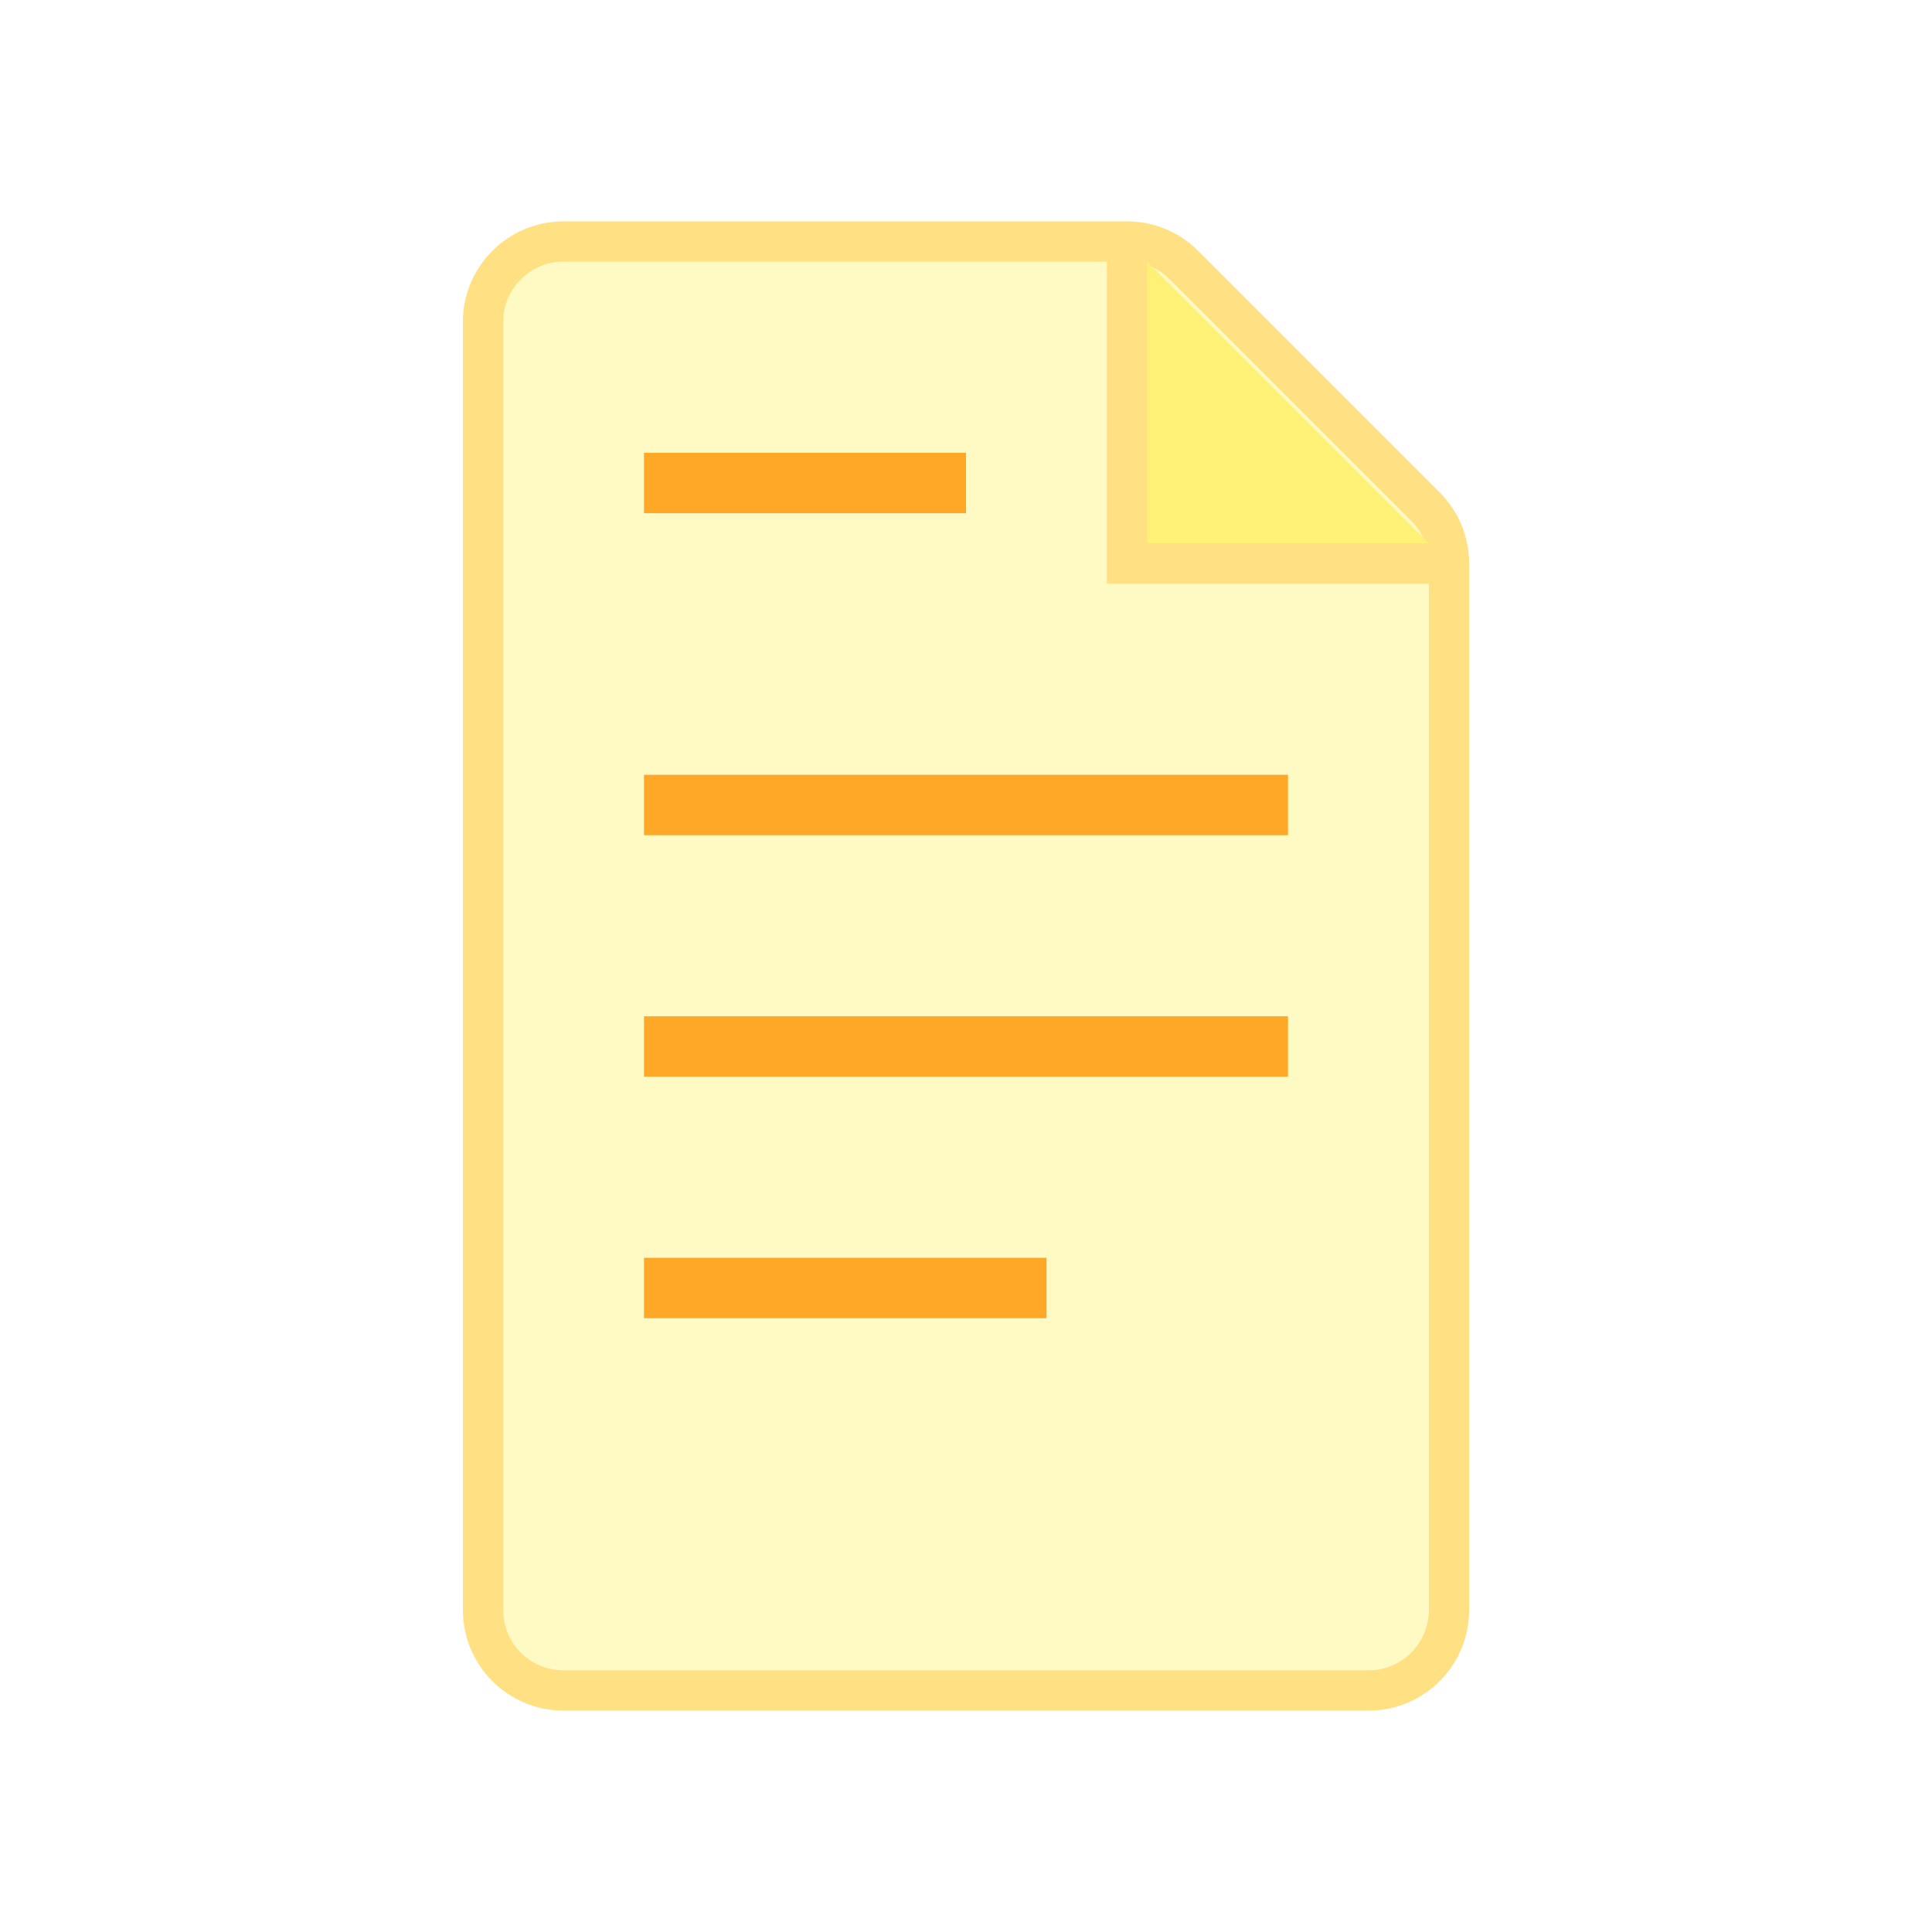
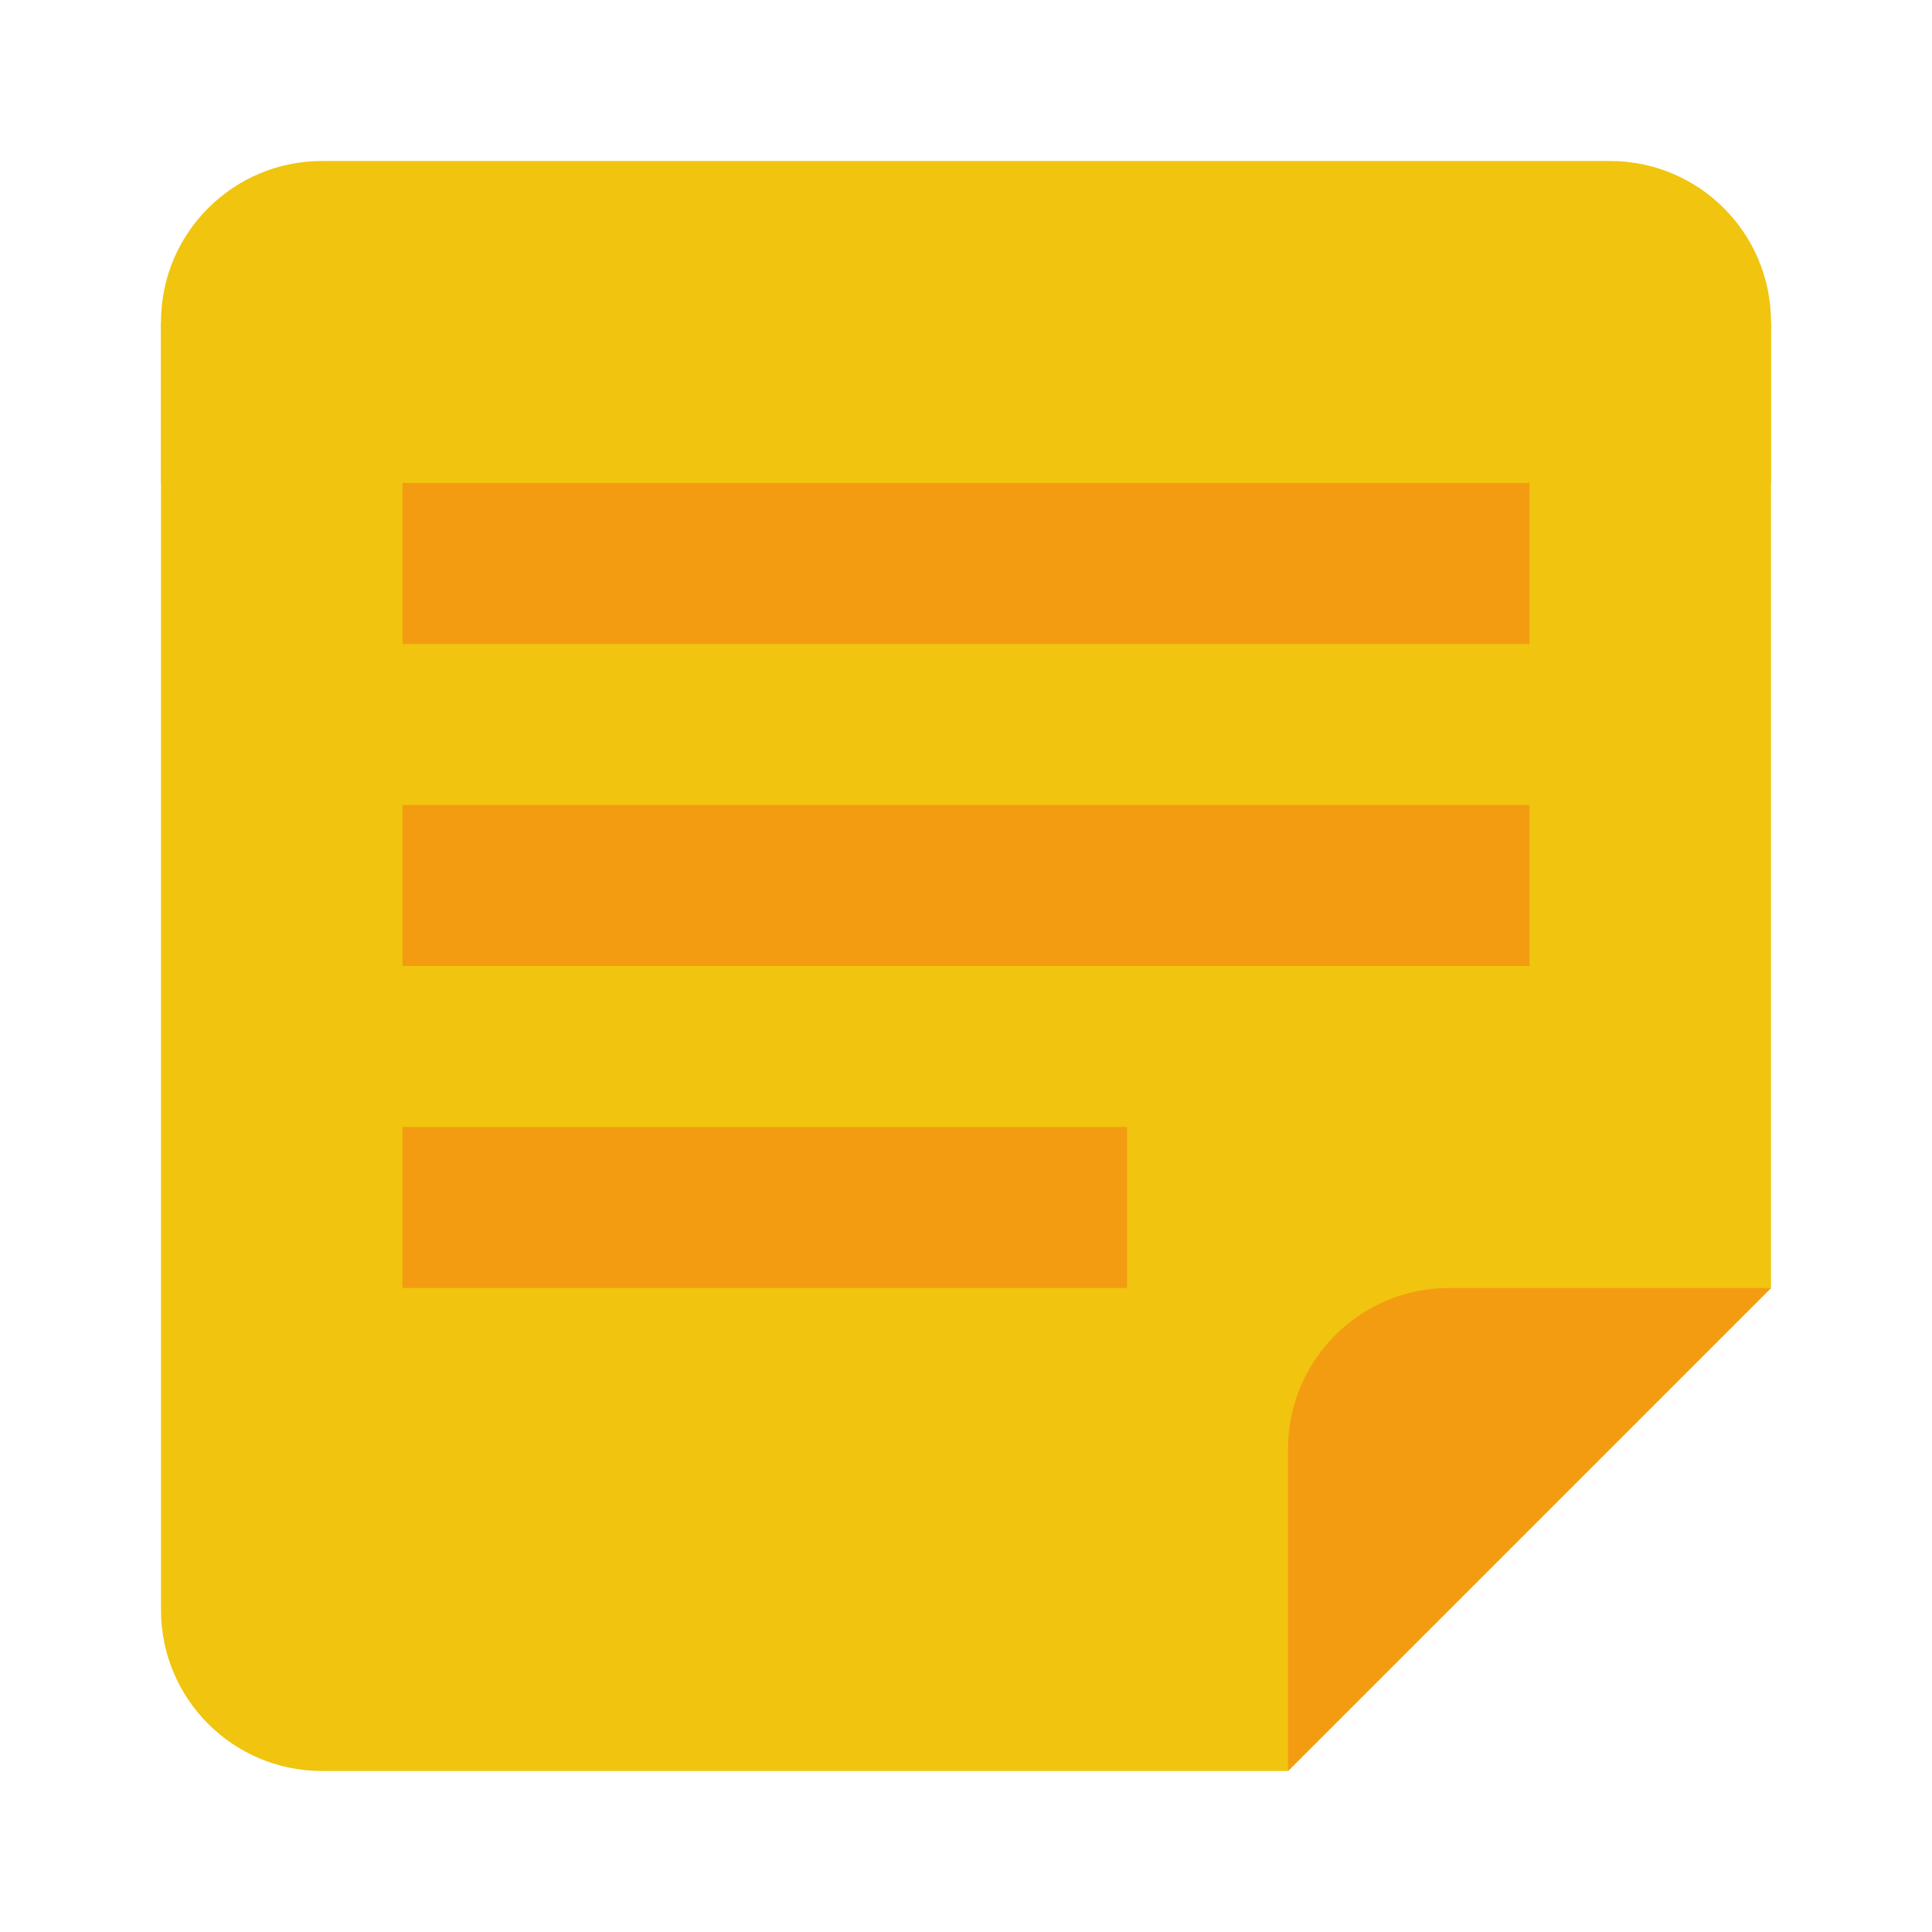
- <svg xmlns="http://www.w3.org/2000/svg" width="24" height="24" viewBox="0 0 24 24" fill="none">
-   <path d="M6 4C6 3.448 6.448 3 7 3H14C14.265 3 14.52 3.105 14.707 3.293L17.707 6.293C17.895 6.48 18 6.735 18 7V20C18 20.552 17.552 21 17 21H7C6.448 21 6 20.552 6 20V4Z" fill="#FFF9C4" />
-   <path d="M6 4C6 3.448 6.448 3 7 3H14C14.265 3 14.52 3.105 14.707 3.293L17.707 6.293C17.895 6.48 18 6.735 18 7V20C18 20.552 17.552 21 17 21H7C6.448 21 6 20.552 6 20V4Z" stroke="#FFE082" stroke-width="0.5" />
-   <path d="M14 3V7H18L14 3Z" fill="#FFF176" />
-   <path d="M14 3V7H18" stroke="#FFE082" stroke-width="0.5" />
-   <line x1="8" y1="10" x2="16" y2="10" stroke="#FFA726" stroke-width="0.75" />
-   <line x1="8" y1="13" x2="16" y2="13" stroke="#FFA726" stroke-width="0.75" />
-   <line x1="8" y1="16" x2="13" y2="16" stroke="#FFA726" stroke-width="0.75" />
-   <line x1="8" y1="6" x2="12" y2="6" stroke="#FFA726" stroke-width="0.75" />
+ <svg xmlns="http://www.w3.org/2000/svg" viewBox="0 0 48 48" style="fill-rule:evenodd;clip-rule:evenodd;stroke-linejoin:round;stroke-miterlimit:2">
+   <g transform="matrix(2,0,0,2,0,-2056.8)">
+     <g transform="matrix(1,0,0,1,0,1028.4)">
+       <path d="M2 4V20c0 1.105.895 2 2 2H16l6-6V4H2z" style="fill:#f1c40f;fill-rule:nonzero" />
+     </g>
+     <path d="M22 1044.4l-6 6v-4c0-1.1.895-2 2-2h4z" style="fill:#f39c12;fill-rule:nonzero" />
+     <g transform="matrix(1,0,0,1,0,1028.4)">
+       <path d="M4 2C2.895 2 2 2.895 2 4V6H22V4c0-1.105-.895-2-2-2H4z" style="fill:#f1c40f;fill-rule:nonzero" />
+     </g>
+     <g>
+       <rect x="5" y="1034.4" width="14" height="2" style="fill:#f39c12" />
+       <rect x="5" y="1038.4" width="14" height="2" style="fill:#f39c12" />
+       <rect x="5" y="1042.4" width="9" height="2" style="fill:#f39c12" />
+     </g>
+   </g>
</svg>
